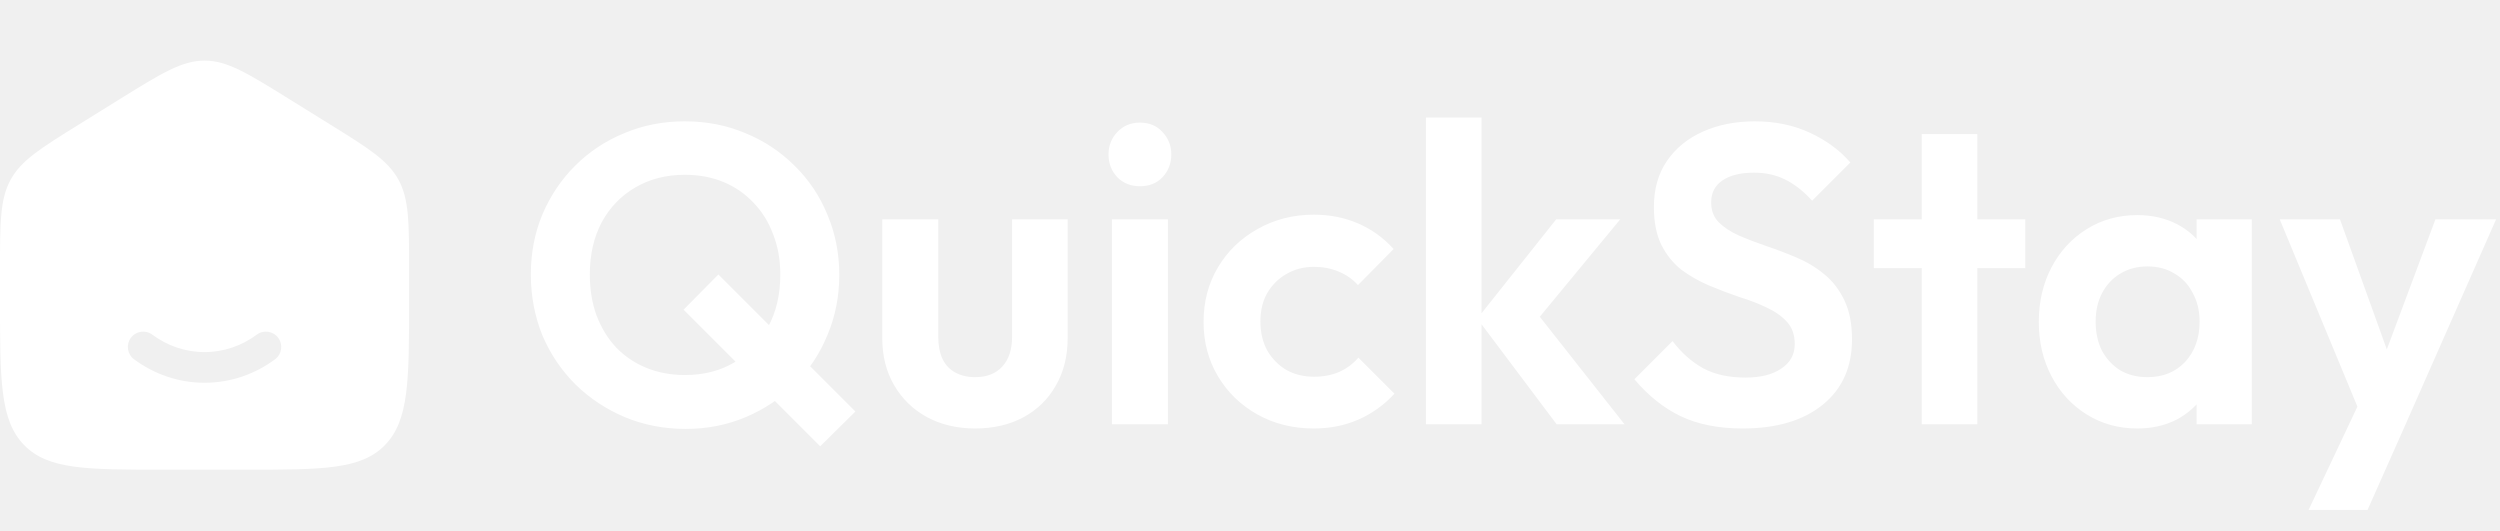
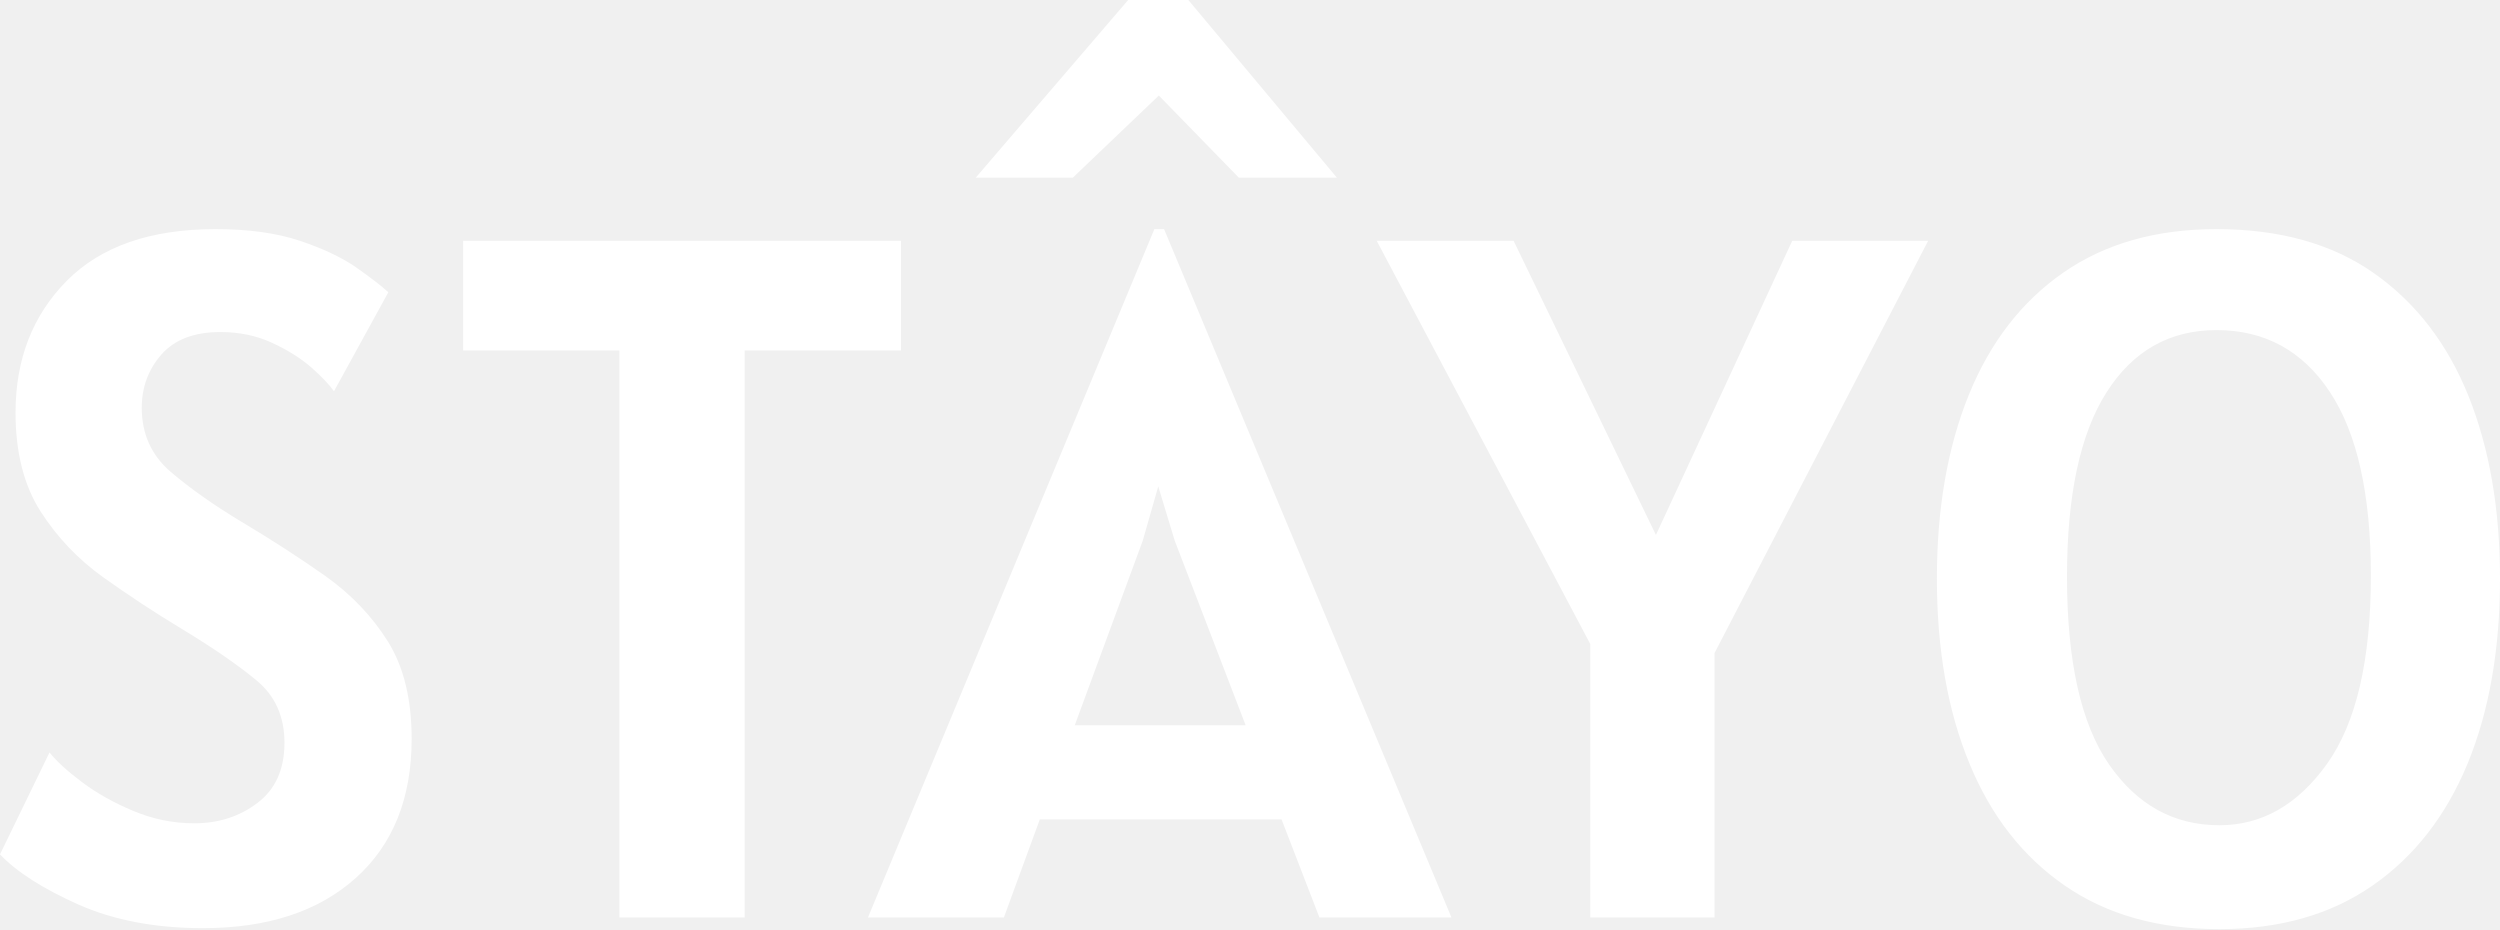
- <svg xmlns="http://www.w3.org/2000/svg" width="165" height="35" viewBox="0 0 165 35" fill="none">
-   <path d="M45.256 28.308C43.819 28.308 42.475 28.047 41.224 27.524C39.992 27.001 38.909 26.283 37.976 25.368C37.043 24.435 36.315 23.352 35.792 22.12C35.288 20.869 35.036 19.535 35.036 18.116C35.036 16.697 35.288 15.381 35.792 14.168C36.315 12.936 37.033 11.863 37.948 10.948C38.881 10.015 39.964 9.296 41.196 8.792C42.428 8.269 43.763 8.008 45.2 8.008C46.637 8.008 47.972 8.269 49.204 8.792C50.436 9.296 51.519 10.015 52.452 10.948C53.385 11.863 54.104 12.936 54.608 14.168C55.131 15.4 55.392 16.725 55.392 18.144C55.392 19.563 55.131 20.888 54.608 22.12C54.104 23.352 53.385 24.435 52.452 25.368C51.537 26.283 50.464 27.001 49.232 27.524C48 28.047 46.675 28.308 45.256 28.308ZM54.132 29.456L45.116 20.44L47.412 18.116L56.456 27.16L54.132 29.456ZM45.2 24.752C46.451 24.752 47.543 24.472 48.476 23.912C49.428 23.352 50.165 22.577 50.688 21.588C51.229 20.599 51.5 19.441 51.5 18.116C51.5 17.145 51.341 16.259 51.024 15.456C50.725 14.653 50.296 13.963 49.736 13.384C49.176 12.787 48.513 12.329 47.748 12.012C46.983 11.695 46.133 11.536 45.2 11.536C43.968 11.536 42.876 11.816 41.924 12.376C40.991 12.917 40.253 13.683 39.712 14.672C39.189 15.661 38.928 16.809 38.928 18.116C38.928 19.105 39.077 20.011 39.376 20.832C39.693 21.653 40.123 22.353 40.664 22.932C41.224 23.511 41.887 23.959 42.652 24.276C43.436 24.593 44.285 24.752 45.2 24.752ZM64.361 28.28C63.166 28.28 62.102 28.028 61.169 27.524C60.254 27.02 59.535 26.32 59.013 25.424C58.49 24.528 58.229 23.492 58.229 22.316V14.476H61.925V22.232C61.925 22.792 62.018 23.277 62.205 23.688C62.391 24.08 62.671 24.379 63.045 24.584C63.418 24.789 63.857 24.892 64.361 24.892C65.126 24.892 65.723 24.659 66.153 24.192C66.582 23.725 66.797 23.072 66.797 22.232V14.476H70.465V22.316C70.465 23.511 70.203 24.556 69.681 25.452C69.177 26.348 68.458 27.048 67.525 27.552C66.61 28.037 65.555 28.28 64.361 28.28ZM73.386 28V14.476H77.082V28H73.386ZM75.234 12.292C74.636 12.292 74.142 12.096 73.75 11.704C73.358 11.293 73.162 10.789 73.162 10.192C73.162 9.613 73.358 9.119 73.75 8.708C74.142 8.297 74.636 8.092 75.234 8.092C75.85 8.092 76.344 8.297 76.718 8.708C77.11 9.119 77.306 9.613 77.306 10.192C77.306 10.789 77.11 11.293 76.718 11.704C76.344 12.096 75.85 12.292 75.234 12.292ZM86.715 28.28C85.334 28.28 84.092 27.972 82.991 27.356C81.89 26.74 81.022 25.9 80.387 24.836C79.752 23.772 79.435 22.577 79.435 21.252C79.435 19.908 79.752 18.704 80.387 17.64C81.022 16.576 81.89 15.736 82.991 15.12C84.111 14.485 85.352 14.168 86.715 14.168C87.779 14.168 88.759 14.364 89.655 14.756C90.551 15.148 91.326 15.708 91.979 16.436L89.627 18.816C89.272 18.424 88.843 18.125 88.339 17.92C87.854 17.715 87.312 17.612 86.715 17.612C86.043 17.612 85.436 17.771 84.895 18.088C84.372 18.387 83.952 18.807 83.635 19.348C83.336 19.871 83.187 20.496 83.187 21.224C83.187 21.933 83.336 22.568 83.635 23.128C83.952 23.669 84.372 24.099 84.895 24.416C85.436 24.715 86.043 24.864 86.715 24.864C87.331 24.864 87.882 24.761 88.367 24.556C88.871 24.332 89.3 24.015 89.655 23.604L92.035 25.984C91.344 26.731 90.551 27.3 89.655 27.692C88.759 28.084 87.779 28.28 86.715 28.28ZM102.736 28L97.5 21.028L102.708 14.476H106.936L100.832 21.868L100.972 20.076L107.216 28H102.736ZM94.112 28V7.756H97.78V28H94.112ZM115.009 28.28C113.423 28.28 112.06 28.009 110.921 27.468C109.801 26.927 108.784 26.115 107.869 25.032L110.389 22.512C110.968 23.277 111.64 23.875 112.405 24.304C113.171 24.715 114.104 24.92 115.205 24.92C116.195 24.92 116.979 24.724 117.557 24.332C118.155 23.94 118.453 23.399 118.453 22.708C118.453 22.111 118.285 21.625 117.949 21.252C117.613 20.879 117.165 20.561 116.605 20.3C116.064 20.039 115.457 19.805 114.785 19.6C114.132 19.376 113.469 19.124 112.797 18.844C112.144 18.564 111.537 18.219 110.977 17.808C110.436 17.379 109.997 16.837 109.661 16.184C109.325 15.512 109.157 14.672 109.157 13.664C109.157 12.469 109.447 11.452 110.025 10.612C110.604 9.772 111.397 9.128 112.405 8.68C113.413 8.232 114.552 8.008 115.821 8.008C117.165 8.008 118.379 8.26 119.461 8.764C120.544 9.268 121.431 9.921 122.121 10.724L119.601 13.244C119.023 12.609 118.425 12.143 117.809 11.844C117.212 11.545 116.531 11.396 115.765 11.396C114.888 11.396 114.197 11.564 113.693 11.9C113.189 12.236 112.937 12.721 112.937 13.356C112.937 13.897 113.105 14.336 113.441 14.672C113.777 15.008 114.216 15.297 114.757 15.54C115.317 15.783 115.924 16.016 116.577 16.24C117.249 16.464 117.912 16.716 118.565 16.996C119.237 17.276 119.844 17.64 120.385 18.088C120.945 18.536 121.393 19.115 121.729 19.824C122.065 20.515 122.233 21.373 122.233 22.4C122.233 24.229 121.589 25.667 120.301 26.712C119.013 27.757 117.249 28.28 115.009 28.28ZM126.835 28V8.848H130.503V28H126.835ZM123.671 17.696V14.476H133.667V17.696H123.671ZM141.057 28.28C139.825 28.28 138.715 27.972 137.725 27.356C136.736 26.74 135.961 25.9 135.401 24.836C134.841 23.772 134.561 22.577 134.561 21.252C134.561 19.908 134.841 18.704 135.401 17.64C135.961 16.576 136.736 15.736 137.725 15.12C138.715 14.504 139.825 14.196 141.057 14.196C142.028 14.196 142.896 14.392 143.661 14.784C144.427 15.176 145.033 15.727 145.481 16.436C145.948 17.127 146.2 17.911 146.237 18.788V23.66C146.2 24.556 145.948 25.349 145.481 26.04C145.033 26.731 144.427 27.281 143.661 27.692C142.896 28.084 142.028 28.28 141.057 28.28ZM141.729 24.892C142.756 24.892 143.587 24.556 144.221 23.884C144.856 23.193 145.173 22.307 145.173 21.224C145.173 20.515 145.024 19.889 144.725 19.348C144.445 18.788 144.044 18.359 143.521 18.06C143.017 17.743 142.42 17.584 141.729 17.584C141.057 17.584 140.46 17.743 139.937 18.06C139.433 18.359 139.032 18.788 138.733 19.348C138.453 19.889 138.313 20.515 138.313 21.224C138.313 21.952 138.453 22.596 138.733 23.156C139.032 23.697 139.433 24.127 139.937 24.444C140.46 24.743 141.057 24.892 141.729 24.892ZM144.977 28V24.36L145.565 21.056L144.977 17.808V14.476H148.617V28H144.977ZM156.118 28.112L150.462 14.476H154.438L158.19 24.892H156.846L160.738 14.476H164.742L158.722 28.112H156.118ZM152.366 33.656L156.482 24.948L158.722 28.112L156.258 33.656H152.366Z" fill="white" />
-   <path fill-rule="evenodd" clip-rule="evenodd" d="M0.701 11.861C8.04663e-08 13.141 0 14.686 0 17.775V19.829C0 25.095 1.60933e-07 27.728 1.582 29.364C3.163 31 5.709 31 10.8 31H16.2C21.291 31 23.837 31 25.418 29.364C27 27.728 27 25.095 27 19.829V17.775C27 14.686 27 13.141 26.299 11.861C25.598 10.58 24.318 9.785 21.757 8.196L19.057 6.52C16.349 4.84 14.996 4 13.5 4C12.004 4 10.651 4.84 7.943 6.52L5.243 8.196C2.682 9.785 1.402 10.58 0.701 11.861ZM10.053 22.087C9.604 21.754 8.97 21.848 8.637 22.297C8.304 22.746 8.398 23.381 8.847 23.713C10.16 24.686 11.765 25.262 13.5 25.262C15.235 25.262 16.84 24.686 18.153 23.713C18.602 23.381 18.696 22.746 18.363 22.297C18.03 21.848 17.396 21.754 16.947 22.087C15.964 22.815 14.777 23.238 13.5 23.238C12.223 23.238 11.036 22.815 10.053 22.087Z" fill="white" />
+ <svg xmlns="http://www.w3.org/2000/svg" viewBox="0 2.75 128.75 47.85" data-asc="1" width="128.75" height="47.85">
+   <defs />
+   <g fill="#ffffff">
+     <g transform="translate(0, 0)">
+       <path d="M10.45 50.55Q6.78 50.55 4.03 49.33Q1.28 48.10 0 46.75L2.55 41.50Q3.08 42.17 4.21 43.02Q5.35 43.88 6.86 44.51Q8.38 45.15 10 45.15Q11.88 45.15 13.26 44.10Q14.65 43.05 14.65 41Q14.65 38.98 13.21 37.79Q11.78 36.60 9.30 35.10Q7.28 33.88 5.33 32.49Q3.38 31.10 2.09 29.09Q0.80 27.07 0.80 24Q0.80 19.88 3.44 17.21Q6.08 14.55 11.10 14.55Q13.65 14.55 15.44 15.15Q17.23 15.75 18.34 16.52Q19.45 17.30 20 17.80L17.20 22.90Q16.85 22.40 16.03 21.67Q15.20 20.95 14 20.40Q12.80 19.85 11.35 19.85Q9.33 19.85 8.31 21.01Q7.30 22.17 7.30 23.75Q7.30 25.77 8.79 27.05Q10.28 28.32 12.40 29.60Q14.75 31 16.75 32.41Q18.75 33.83 19.98 35.79Q21.20 37.75 21.20 40.80Q21.20 45.38 18.33 47.96Q15.45 50.55 10.45 50.55ZM31.90 50L31.90 20.80L23.85 20.80L23.85 15.15L46.40 15.15L46.40 20.80L38.35 20.80L38.35 50L31.90 50ZM44.70 50L59.45 14.55L59.95 14.55L74.75 50L67.95 50L66 44.95L53.55 44.95L51.70 50L44.70 50M58.85 30.60L55.35 40.10L64.15 40.10L60.50 30.60L59.65 27.80L58.85 30.60M50.25 11.90L58.10 2.75L61.20 2.75L68.85 11.90L63.80 11.90L59.68 7.67L55.25 11.90L50.25 11.90ZM81.90 50L81.90 35.92L70.90 15.15L77.95 15.15L85.28 30.30L92.30 15.15L99.30 15.15L88.30 36.38L88.30 50L81.90 50ZM114.30 50.60Q109.58 50.60 106.34 48.36Q103.10 46.13 101.43 42.08Q99.75 38.02 99.75 32.55Q99.75 27.13 101.40 23.07Q103.05 19.02 106.26 16.79Q109.48 14.55 114.15 14.55Q119.03 14.55 122.26 16.82Q125.50 19.10 127.13 23.15Q128.75 27.20 128.75 32.55Q128.75 38.02 127.08 42.08Q125.40 46.13 122.18 48.36Q118.95 50.60 114.30 50.60M114.30 45.25Q117.58 45.25 119.84 42.09Q122.10 38.92 122.10 32.40Q122.10 26.13 119.99 22.94Q117.88 19.75 114.15 19.75Q110.53 19.75 108.49 22.95Q106.45 26.15 106.45 32.45Q106.45 38.98 108.61 42.11Q110.78 45.25 114.30 45.25Z" />
+     </g>
+   </g>
</svg>
